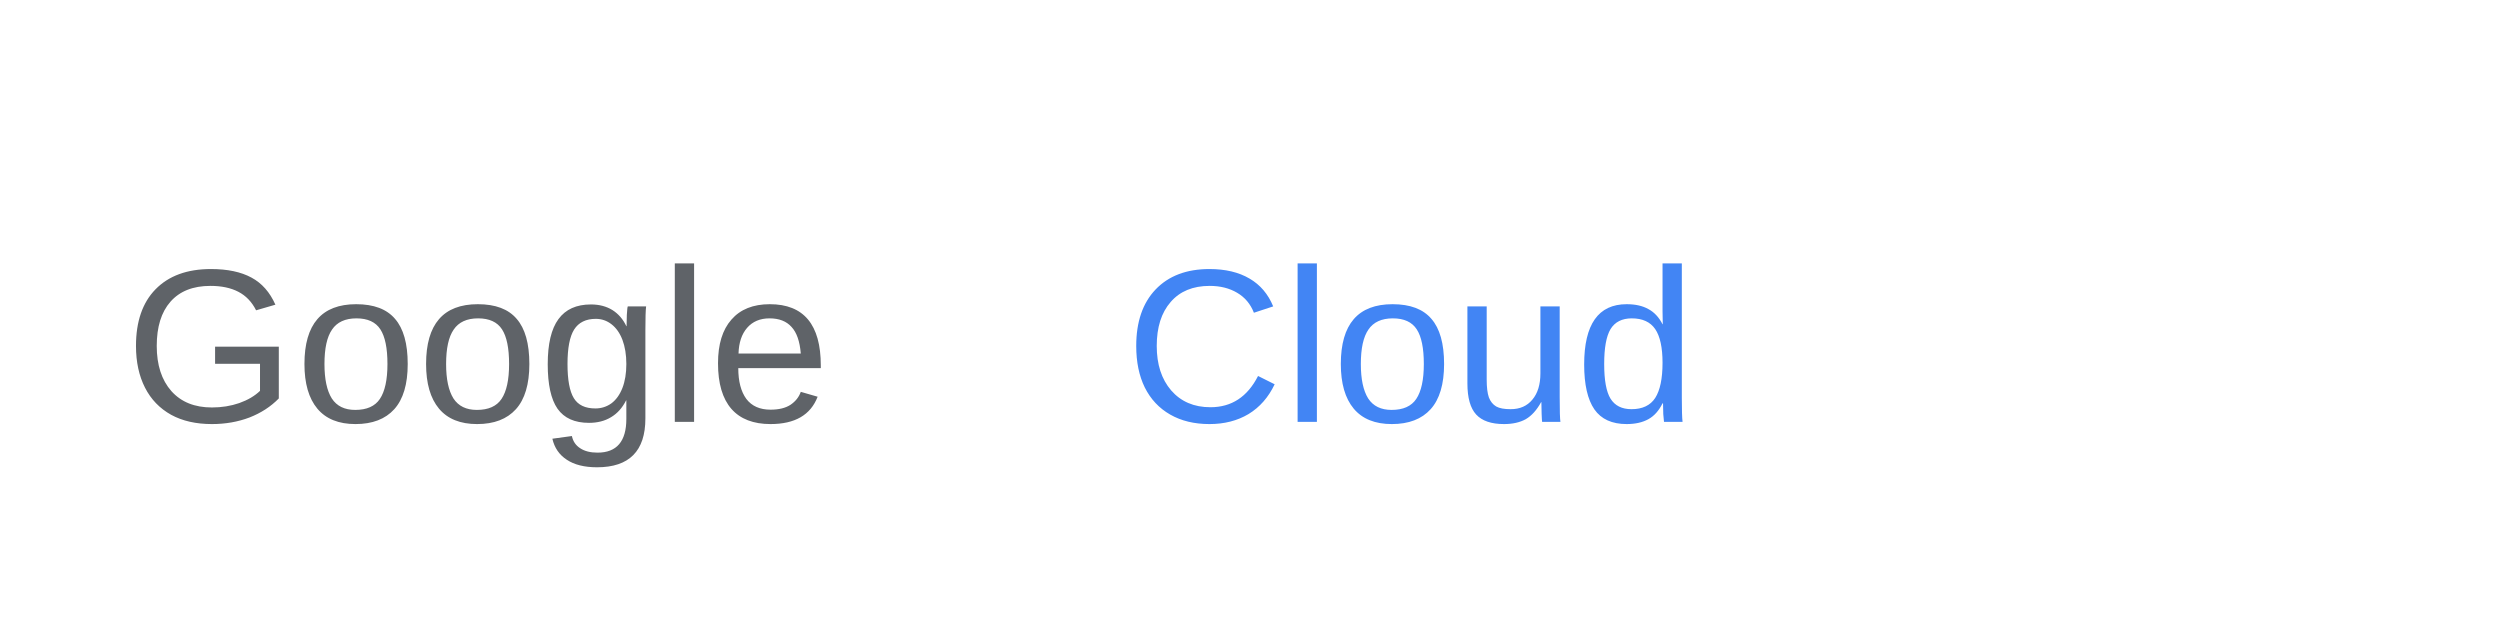
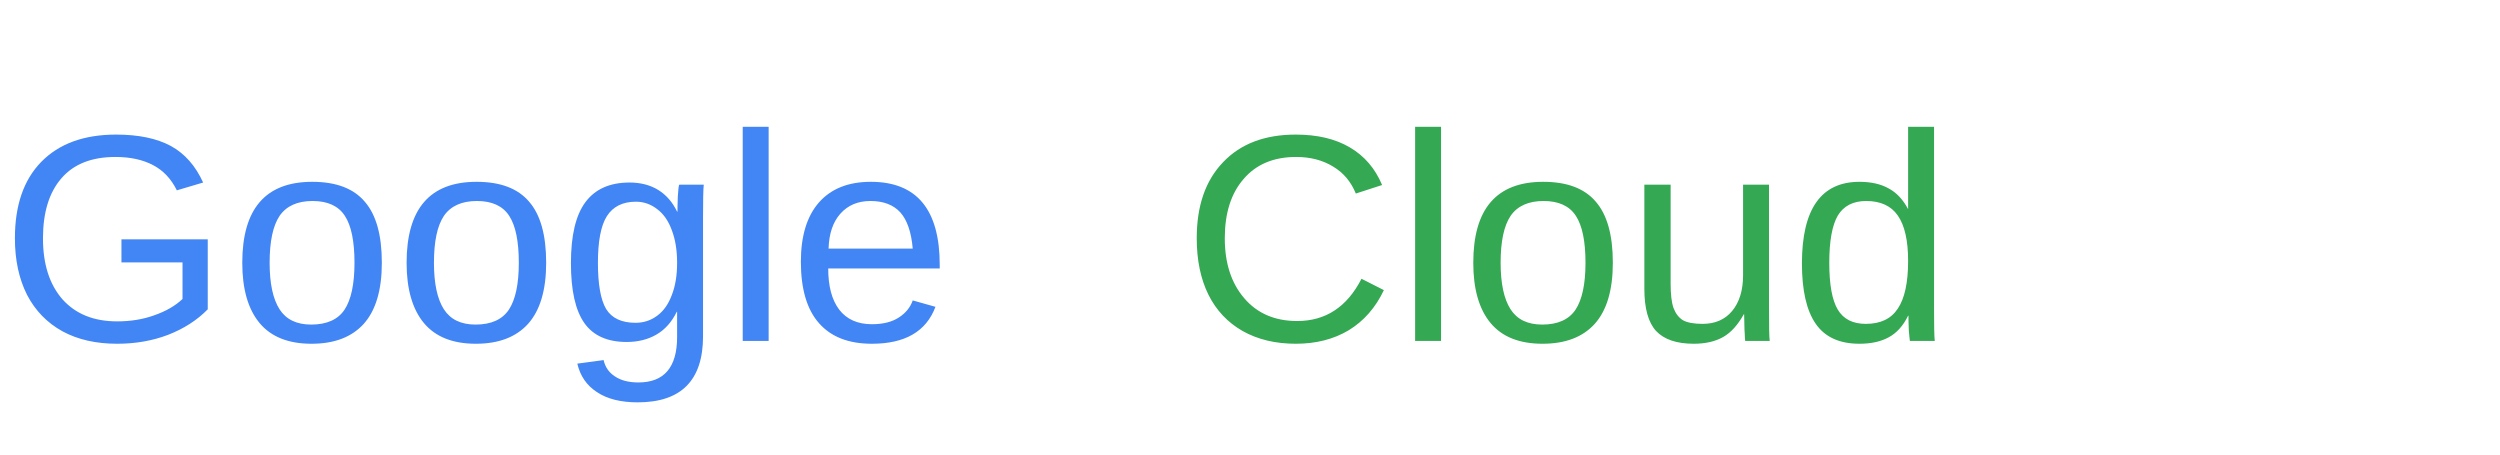
- <svg xmlns="http://www.w3.org/2000/svg" viewBox="0 0 160 40" fill="none">
-   <text x="8" y="27" font-family="Arial, sans-serif" font-size="14" font-weight="500" fill="#5F6368">Google</text>
-   <text x="72" y="27" font-family="Arial, sans-serif" font-size="14" font-weight="500" fill="#4285F4">Cloud</text>
+ <svg xmlns="http://www.w3.org/2000/svg" viewBox="0 0 110 20" height="20">
+   <text y="15" font-family="Arial,sans-serif" font-size="13" font-weight="400" fill="#4285F4">Google </text>
+   <text x="52" y="15" font-family="Arial,sans-serif" font-size="13" font-weight="400" fill="#34A853">Cloud</text>
</svg>
